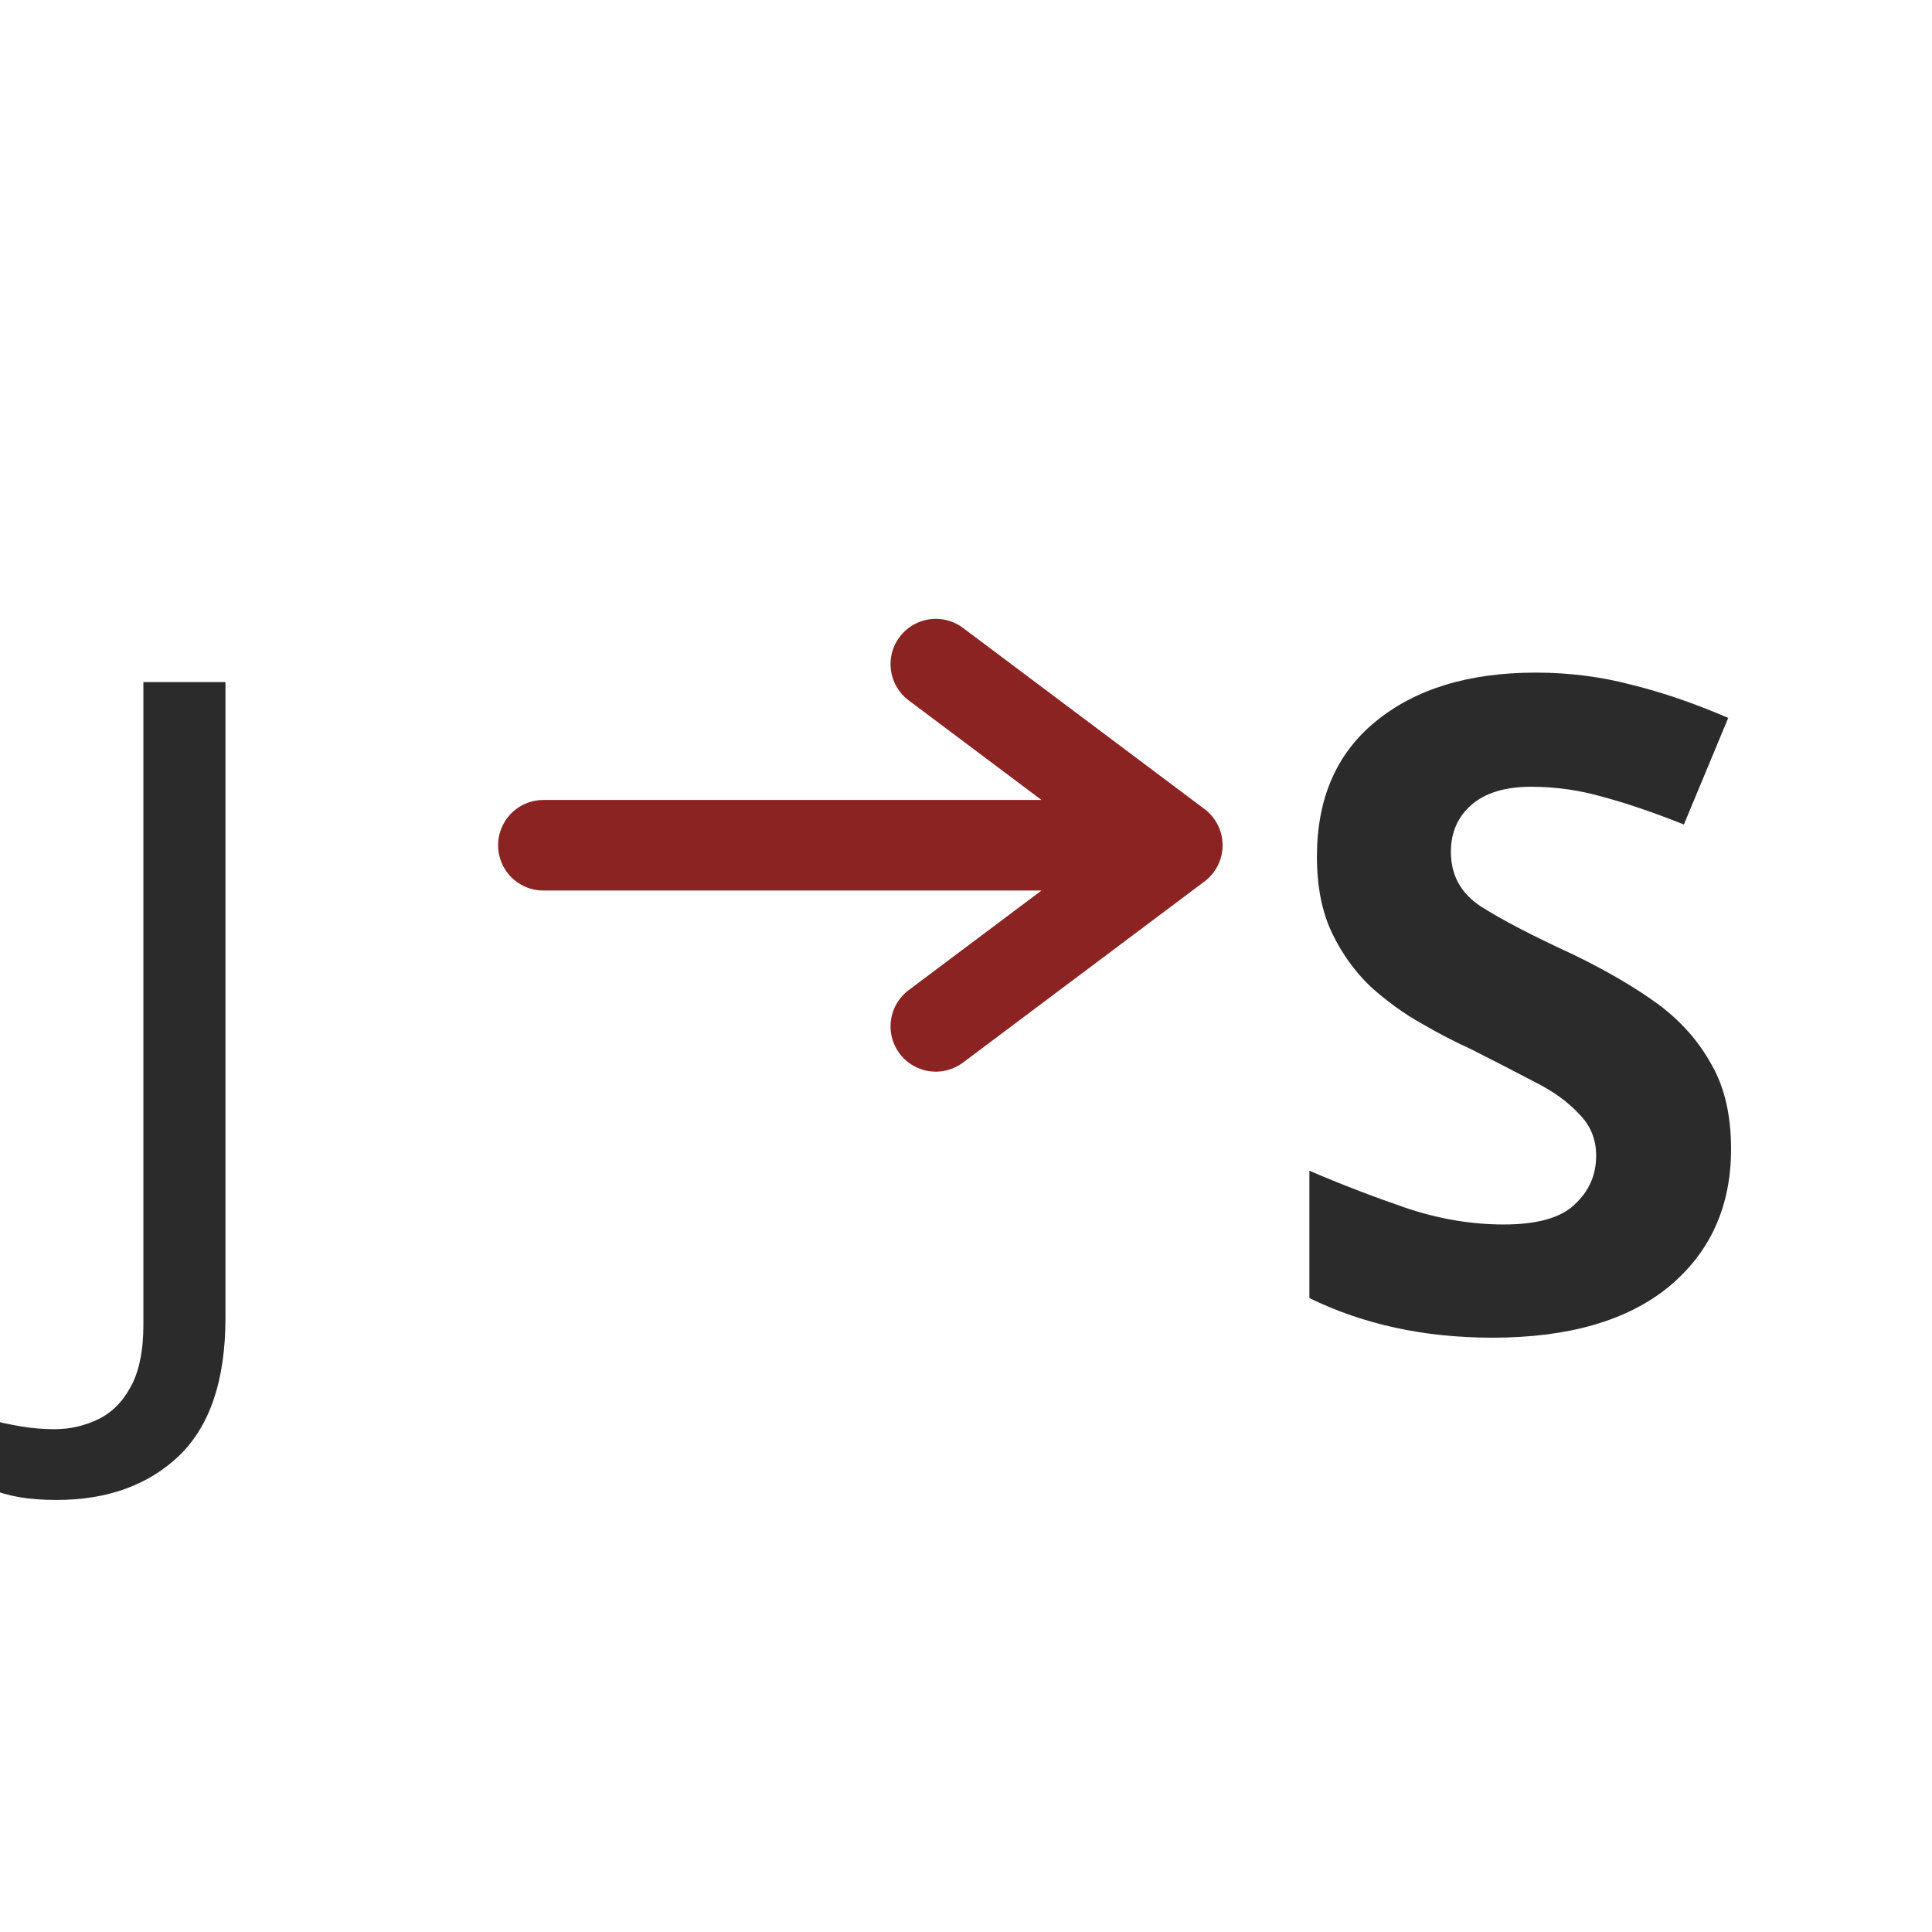
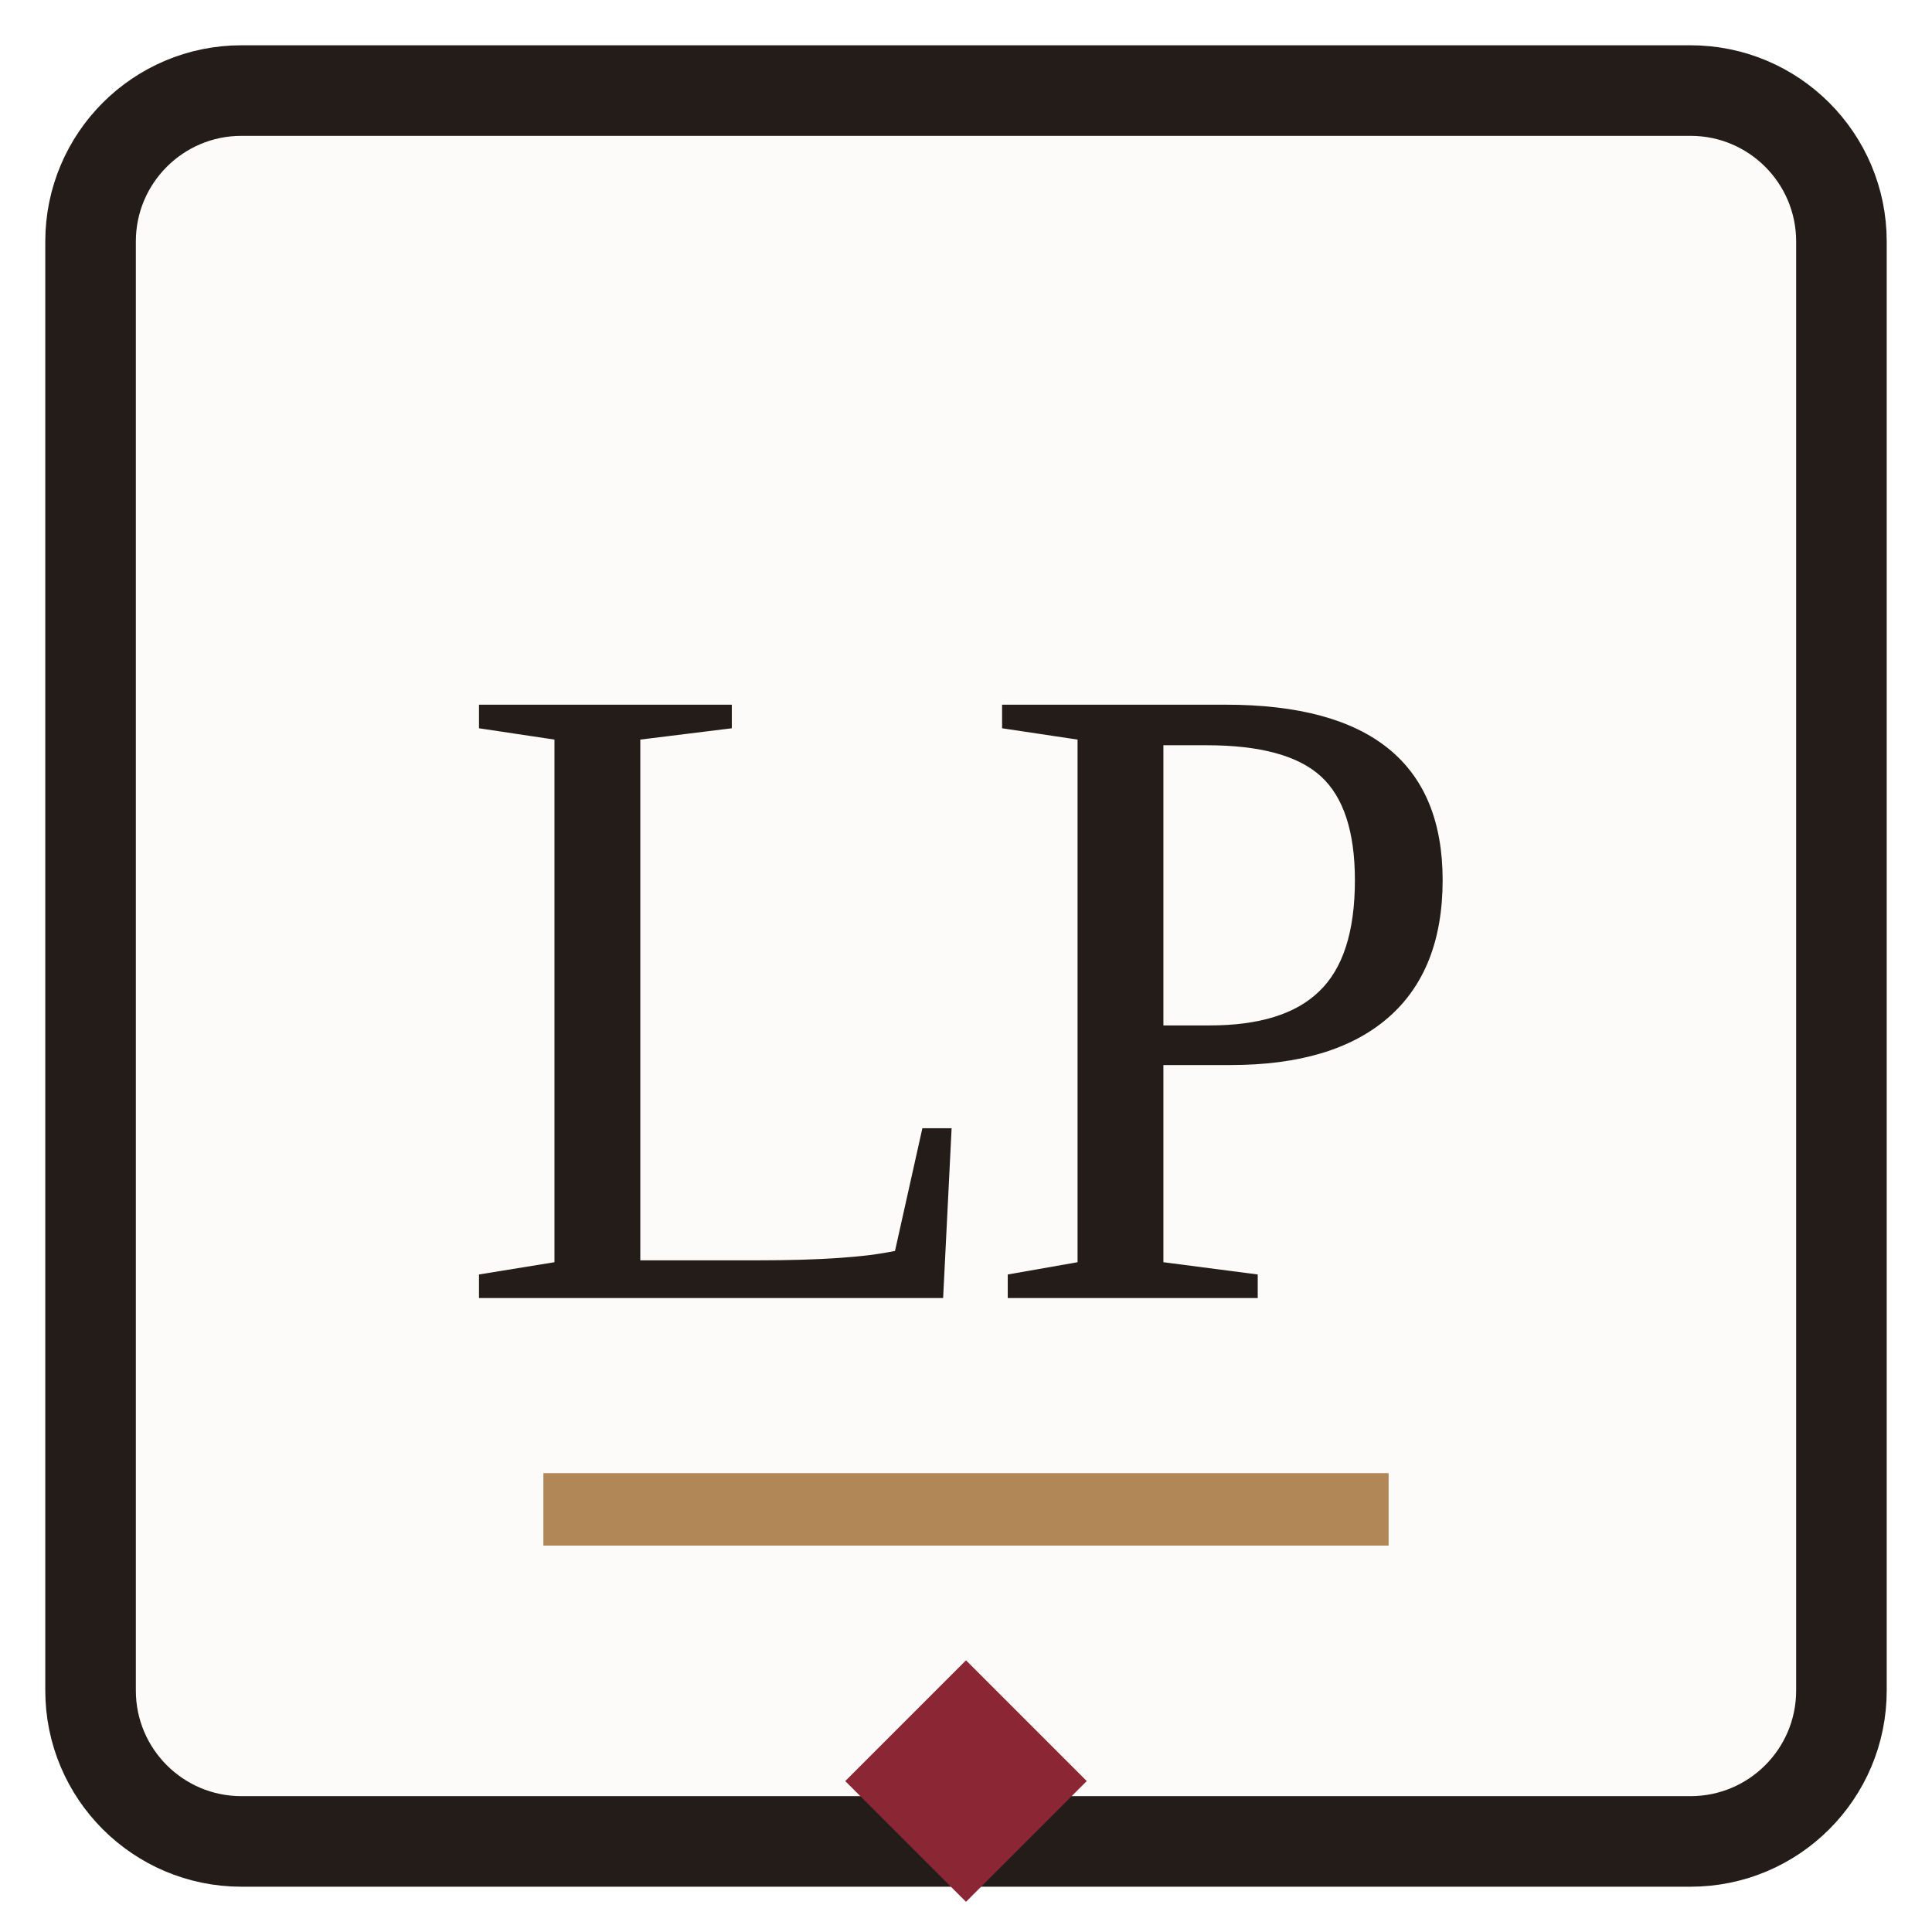
<svg xmlns="http://www.w3.org/2000/svg" viewBox="0 0 32 32">
  <style>
-     .fg { fill: #2B2B2B; }
-     .ar { stroke: #8B2323; fill: none; stroke-linecap: round; stroke-linejoin: round; stroke-width: 1.5; }
    @media (prefers-color-scheme: dark) {
-       .fg { fill: #F4EFE6; }
-       .ar { stroke: #c94444; }
+       .frame-bg { fill: #1C1612; }
+       .frame-stroke { stroke: #F4EFE6; }
+       .letters { fill: #F4EFE6; }
+       .gold { stroke: #C9A06A; fill: #C9A06A; }
    }
  </style>
-   <text x="1" y="22" class="fg" font-family="ui-sans-serif,system-ui,sans-serif" font-size="15" font-weight="300">J</text>
-   <path d="M9,14 L19,14 M15.5,11 L19.5,14 L15.5,17" class="ar" />
-   <text x="21" y="22" class="fg" font-family="ui-sans-serif,system-ui,sans-serif" font-size="15" font-weight="700">S</text>
+   <rect class="frame-bg" x="1.5" y="1.5" width="29" height="29" rx="2.5" fill="#FCFBF9" stroke="#241C18" stroke-width="1.5" />
+   <text class="letters" x="16" y="21.5" text-anchor="middle" font-family="'Crimson Pro',Georgia,'Times New Roman',serif" font-size="15" font-weight="400" fill="#241C18" letter-spacing="-0.5">LP</text>
+   <line class="gold" x1="9" y1="25" x2="23" y2="25" stroke="#B28757" stroke-width="1.2" />
+   <polygon class="gold" points="16,27.5 18,29.5 16,31.5 14,29.5" fill="#8B2635" />
</svg>
